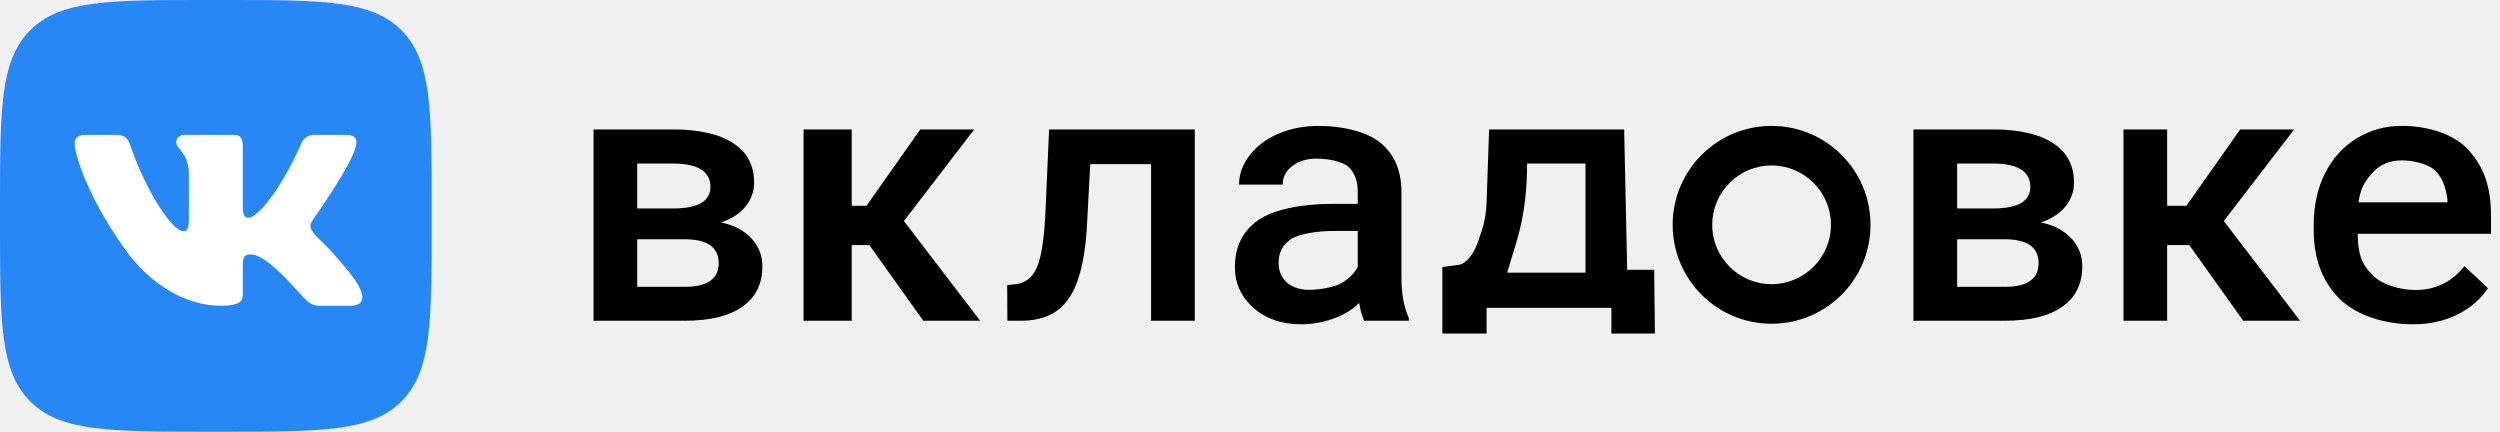
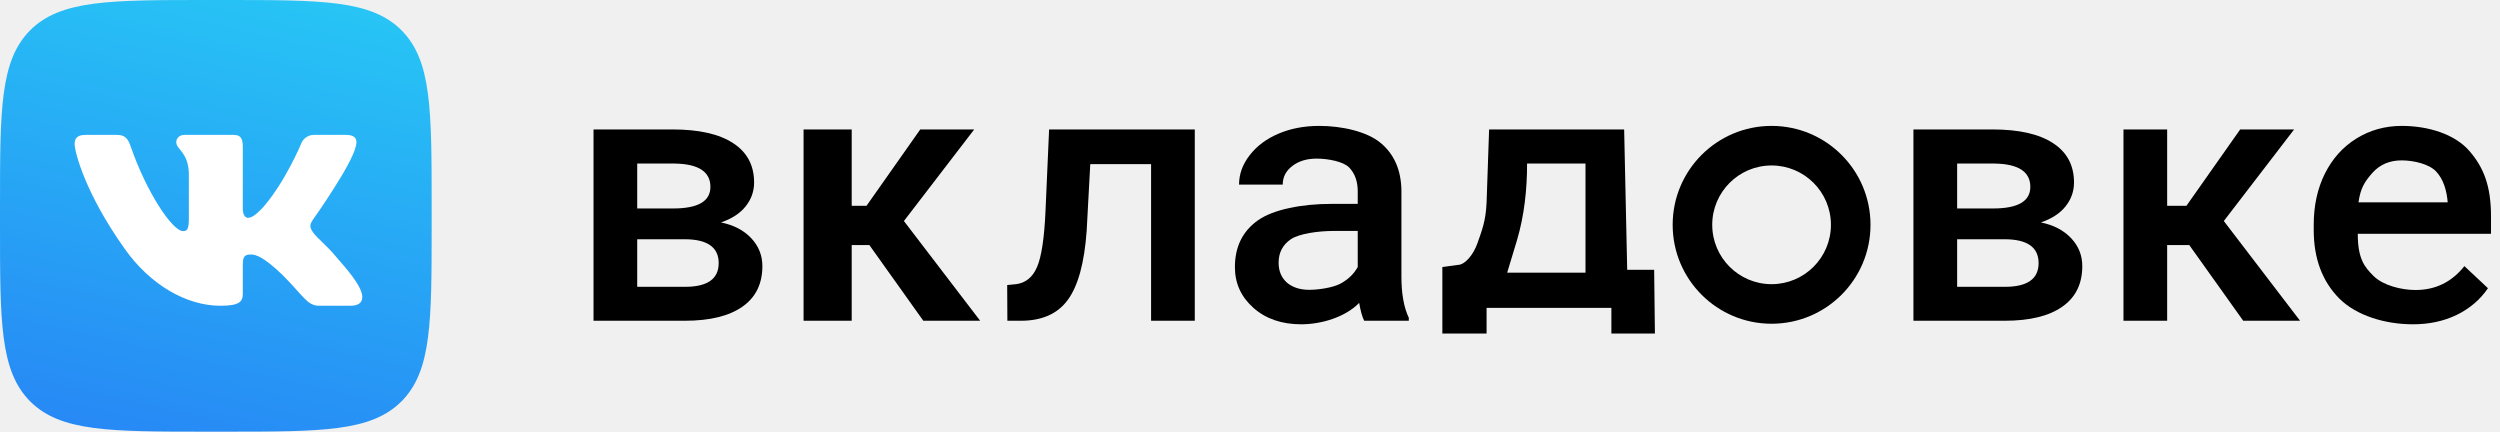
<svg xmlns="http://www.w3.org/2000/svg" width="139" height="24" viewBox="0 0 139 24" fill="none">
-   <path d="M0 11.5C0 6.08 0 3.37 1.68 1.68C3.37 0 6.08 0 11.5 0H12.5C17.92 0 20.63 0 22.32 1.68C24 3.37 24 6.08 24 11.5V12.5C24 17.92 24 20.63 22.32 22.32C20.63 24 17.92 24 12.5 24H11.5C6.08 24 3.37 24 1.68 22.32C0 20.63 0 17.92 0 12.5V11.5Z" fill="#2787F5" />
+   <path d="M0 11.5C0 6.08 0 3.37 1.68 1.68C3.37 0 6.08 0 11.5 0H12.5C17.92 0 20.63 0 22.32 1.68C24 3.37 24 6.08 24 11.5V12.5C24 17.92 24 20.63 22.32 22.32C20.63 24 17.92 24 12.5 24H11.5C6.08 24 3.37 24 1.68 22.32C0 20.63 0 17.92 0 12.5V11.5Z" fill="url(#paint0_linear)" />
  <path fill-rule="evenodd" clip-rule="evenodd" d="M6.5 7.5H4.75C4.25 7.5 4.15 7.74 4.15 8C4.15 8.46 4.75 10.76 6.91 13.8C8.36 15.87 10.4 17 12.25 17C13.36 17 13.5 16.75 13.5 16.32V14.75C13.5 14.25 13.6 14.15 13.96 14.15C14.22 14.15 14.66 14.28 15.7 15.28C16.89 16.47 17.08 17 17.75 17H19.5C20 17 20.25 16.75 20.1 16.26C19.95 15.76 19.38 15.06 18.63 14.21C18.23 13.72 17.61 13.21 17.43 12.95C17.17 12.61 17.23 12.46 17.43 12.17C17.43 12.17 19.56 9.17 19.78 8.14C19.89 7.77 19.78 7.5 19.25 7.5H17.5C17.337 7.49 17.174 7.534 17.037 7.624C16.9 7.714 16.796 7.846 16.74 8C16.74 8 15.84 10.16 14.59 11.57C14.18 11.98 13.99 12.11 13.77 12.11C13.67 12.11 13.5 11.98 13.5 11.61V8.14C13.5 7.7 13.37 7.5 13 7.5H10.25C9.97 7.5 9.8 7.7 9.8 7.9C9.8 8.32 10.44 8.42 10.5 9.6V12.18C10.5 12.75 10.4 12.85 10.18 12.85C9.58 12.85 8.14 10.67 7.28 8.18C7.12 7.7 6.95 7.5 6.5 7.5Z" fill="white" />
  <path d="M104 12.5C104 15.538 101.538 18 98.5 18C95.462 18 93 15.538 93 12.5C93 9.462 95.462 7 98.5 7C101.538 7 104 9.462 104 12.5ZM95.2 12.5C95.2 14.322 96.677 15.8 98.5 15.8C100.323 15.8 101.8 14.322 101.8 12.5C101.8 10.678 100.323 9.2 98.5 9.2C96.677 9.2 95.2 10.678 95.2 12.5Z" fill="black" />
-   <path d="M33 17.834V7.197H37.389C38.869 7.197 39.995 7.452 40.769 7.963C41.542 8.468 41.928 9.196 41.928 10.146C41.928 10.638 41.772 11.08 41.458 11.473C41.152 11.86 40.695 12.158 40.089 12.368C40.795 12.512 41.355 12.804 41.768 13.243C42.181 13.682 42.388 14.2 42.388 14.796C42.388 15.786 42.015 16.54 41.268 17.058C40.529 17.575 39.462 17.834 38.069 17.834H33ZM35.429 13.302V15.947H38.089C39.335 15.947 39.959 15.508 39.959 14.629C39.959 13.744 39.325 13.302 38.059 13.302H35.429ZM35.429 11.591H37.429C38.809 11.591 39.499 11.191 39.499 10.392C39.499 9.553 38.846 9.12 37.539 9.094H35.429V11.591Z" fill="black" />
+   <path d="M33 17.834V7.197H37.389C38.869 7.197 39.995 7.452 40.769 7.964C41.542 8.468 41.928 9.196 41.928 10.146C41.928 10.638 41.772 11.08 41.458 11.473C41.152 11.86 40.695 12.158 40.089 12.368C40.795 12.512 41.355 12.804 41.768 13.243C42.181 13.682 42.388 14.2 42.388 14.796C42.388 15.786 42.015 16.54 41.268 17.058C40.529 17.575 39.462 17.834 38.069 17.834H33ZM35.429 13.302V15.947H38.089C39.335 15.947 39.959 15.508 39.959 14.629C39.959 13.744 39.325 13.302 38.059 13.302H35.429ZM35.429 11.591H37.429C38.809 11.591 39.499 11.191 39.499 10.392C39.499 9.553 38.846 9.12 37.539 9.094H35.429V11.591Z" fill="black" />
  <path d="M48.337 13.626H47.355V17.834H44.678V7.197H47.355V11.444H48.177L51.166 7.197H54.166L50.257 12.289L54.496 17.834H51.336L48.337 13.626Z" fill="black" />
  <path d="M66.43 7.197V17.834H64V9.124H60.619L60.419 12.83C60.292 14.613 59.943 15.894 59.369 16.674C58.803 17.448 57.933 17.834 56.76 17.834H56.01L56 15.848L56.5 15.799C57.033 15.727 57.42 15.409 57.66 14.845C57.906 14.275 58.063 13.24 58.13 11.739L58.33 7.197H66.43Z" fill="black" />
-   <path d="M75.85 17.834C75.743 17.631 75.65 17.3 75.57 16.841C74.796 17.634 73.47 18.031 72.35 18.031C71.264 18.031 70.377 17.726 69.691 17.117C69.004 16.507 68.661 15.753 68.661 14.855C68.661 13.721 69.087 12.853 69.941 12.25C70.8 11.64 72.407 11.336 74 11.336H75.49V10.638C75.49 10.087 75.333 9.648 75.02 9.32C74.707 8.986 73.85 8.819 73.21 8.819C72.657 8.819 72.204 8.956 71.85 9.232C71.497 9.5 71.32 9.845 71.32 10.264H68.891C68.891 9.681 69.087 9.137 69.481 8.632C69.874 8.121 70.407 7.721 71.08 7.433C71.76 7.144 72.517 7 73.35 7C74.616 7 76.006 7.315 76.76 7.944C77.513 8.566 77.899 9.445 77.919 10.579V15.376C77.919 16.333 78.056 17.097 78.329 17.667V17.834H75.85ZM72.8 16.114C73.28 16.114 74.11 15.999 74.53 15.77C74.957 15.54 75.276 15.232 75.49 14.845V12.84H74.18C73.28 12.84 72.224 12.994 71.77 13.302C71.317 13.61 71.09 14.046 71.09 14.61C71.09 15.068 71.244 15.435 71.55 15.711C71.864 15.979 72.28 16.114 72.8 16.114Z" fill="black" />
-   <path d="M81.051 14.729C81.451 14.729 81.927 14.162 82.154 13.5C82.387 12.832 82.608 12.302 82.654 11.267L82.794 7.197H90.303L90.472 15H91.971L92.013 18.545H89.593V17.117H82.654V18.545H80.195V14.845L81.051 14.729ZM83.799 15.159H88.154V9.094H84.906V9.094C84.906 10.539 84.752 11.98 84.342 13.365C84.118 14.122 83.899 14.82 83.799 15.159Z" fill="black" />
-   <path d="M106.387 17.834V7.197H110.776C112.256 7.197 113.382 7.452 114.156 7.963C114.929 8.468 115.315 9.196 115.315 10.146C115.315 10.638 115.159 11.08 114.845 11.473C114.539 11.86 114.082 12.158 113.476 12.368C114.182 12.512 114.742 12.804 115.155 13.243C115.569 13.682 115.775 14.2 115.775 14.796C115.775 15.786 115.402 16.54 114.655 17.058C113.916 17.575 112.849 17.834 111.456 17.834H106.387ZM108.817 13.302V15.947H111.476C112.723 15.947 113.346 15.508 113.346 14.629C113.346 13.744 112.713 13.302 111.446 13.302H108.817ZM108.817 11.591H110.816C112.196 11.591 112.886 11.191 112.886 10.392C112.886 9.553 112.233 9.12 110.926 9.094H108.817V11.591Z" fill="black" />
+   <path d="M75.85 17.834C75.743 17.631 75.65 17.3 75.57 16.841C74.797 17.634 73.47 18.031 72.35 18.031C71.264 18.031 70.377 17.726 69.691 17.117C69.004 16.507 68.661 15.753 68.661 14.855C68.661 13.721 69.088 12.853 69.941 12.25C70.801 11.64 72.407 11.336 74 11.336H75.49V10.638C75.49 10.087 75.333 9.648 75.02 9.32C74.707 8.986 73.85 8.819 73.21 8.819C72.657 8.819 72.204 8.956 71.85 9.232C71.497 9.5 71.32 9.845 71.32 10.264H68.891C68.891 9.681 69.088 9.137 69.481 8.632C69.874 8.121 70.407 7.721 71.081 7.433C71.76 7.144 72.517 7 73.35 7C74.617 7 76.007 7.315 76.76 7.944C77.513 8.566 77.899 9.445 77.919 10.579V15.376C77.919 16.333 78.056 17.097 78.329 17.667V17.834H75.85ZM72.8 16.114C73.28 16.114 74.11 15.999 74.53 15.77C74.957 15.54 75.277 15.232 75.49 14.845V12.84H74.18C73.28 12.84 72.224 12.994 71.77 13.302C71.317 13.61 71.091 14.046 71.091 14.61C71.091 15.068 71.244 15.435 71.55 15.711C71.864 15.979 72.28 16.114 72.8 16.114Z" fill="black" />
+   <path d="M81.051 14.729C81.451 14.729 81.927 14.162 82.154 13.5C82.387 12.832 82.608 12.302 82.654 11.267L82.794 7.197H90.303L90.472 15H91.971L92.013 18.545H89.593V17.117H82.654V18.545H80.195V14.845L81.051 14.729ZM83.799 15.159H88.154V9.094H84.906C84.906 10.539 84.752 11.98 84.342 13.365C84.118 14.122 83.899 14.82 83.799 15.159Z" fill="black" />
+   <path d="M106.387 17.834V7.197H110.776C112.256 7.197 113.382 7.452 114.156 7.964C114.929 8.468 115.315 9.196 115.315 10.146C115.315 10.638 115.159 11.08 114.845 11.473C114.539 11.86 114.082 12.158 113.476 12.368C114.182 12.512 114.742 12.804 115.155 13.243C115.569 13.682 115.775 14.2 115.775 14.796C115.775 15.786 115.402 16.54 114.655 17.058C113.916 17.575 112.849 17.834 111.456 17.834H106.387ZM108.817 13.302V15.947H111.476C112.723 15.947 113.346 15.508 113.346 14.629C113.346 13.744 112.713 13.302 111.446 13.302H108.817ZM108.817 11.591H110.816C112.196 11.591 112.886 11.191 112.886 10.392C112.886 9.553 112.233 9.12 110.926 9.094H108.817V11.591Z" fill="black" />
  <path d="M121.724 13.626H120.494V17.834H118.065V7.197H120.494V11.444H121.564L124.554 7.197H127.553L123.644 12.289L127.883 17.834H124.723L121.724 13.626Z" fill="black" />
  <path d="M134.161 18.031C132.621 18.031 131.032 17.556 130.072 16.605C129.119 15.648 128.643 14.377 128.643 12.791V12.496C128.643 11.434 128.849 10.487 129.263 9.654C129.683 8.816 130.269 8.163 131.022 7.698C131.775 7.233 132.615 7 133.542 7C135.015 7 136.49 7.462 137.29 8.386C138.097 9.31 138.5 10.345 138.5 12.037V13H131.092C131.092 14.385 131.462 14.845 131.982 15.357C132.509 15.868 133.508 16.124 134.301 16.124C135.414 16.124 136.32 15.681 137.02 14.796L138.33 16.025C137.897 16.661 137.317 17.156 136.59 17.51C135.871 17.857 135.061 18.031 134.161 18.031ZM133.532 8.917C132.865 8.917 132.325 9.147 131.912 9.605C131.505 10.064 131.246 10.431 131.132 11.25H136.1V11.345C136.047 10.546 135.831 9.943 135.451 9.537C135.071 9.124 134.205 8.917 133.532 8.917Z" fill="black" />
+   <defs>
+     <linearGradient id="paint0_linear" x1="6.5" y1="25" x2="12.5" y2="-1" gradientUnits="userSpaceOnUse">
+       <stop stop-color="#2787F5" />
+       <stop offset="1" stop-color="#27C4F5" />
+     </linearGradient>
+   </defs>
</svg>
